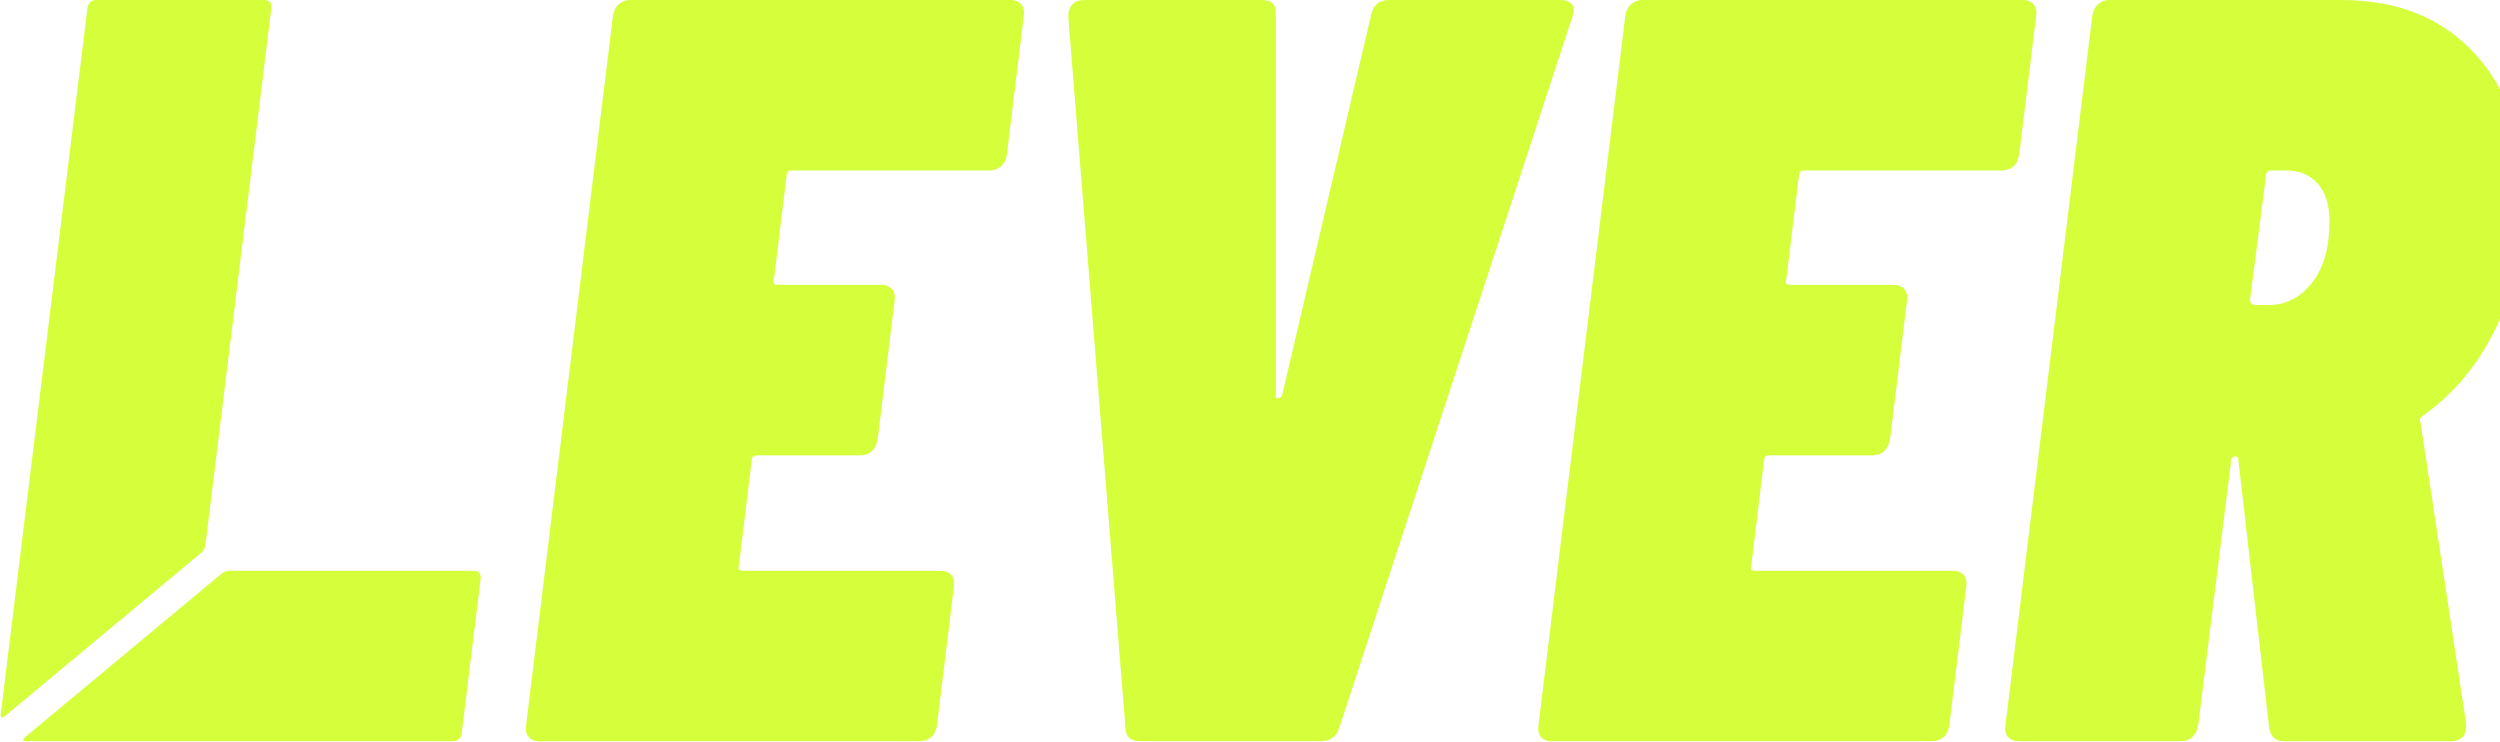
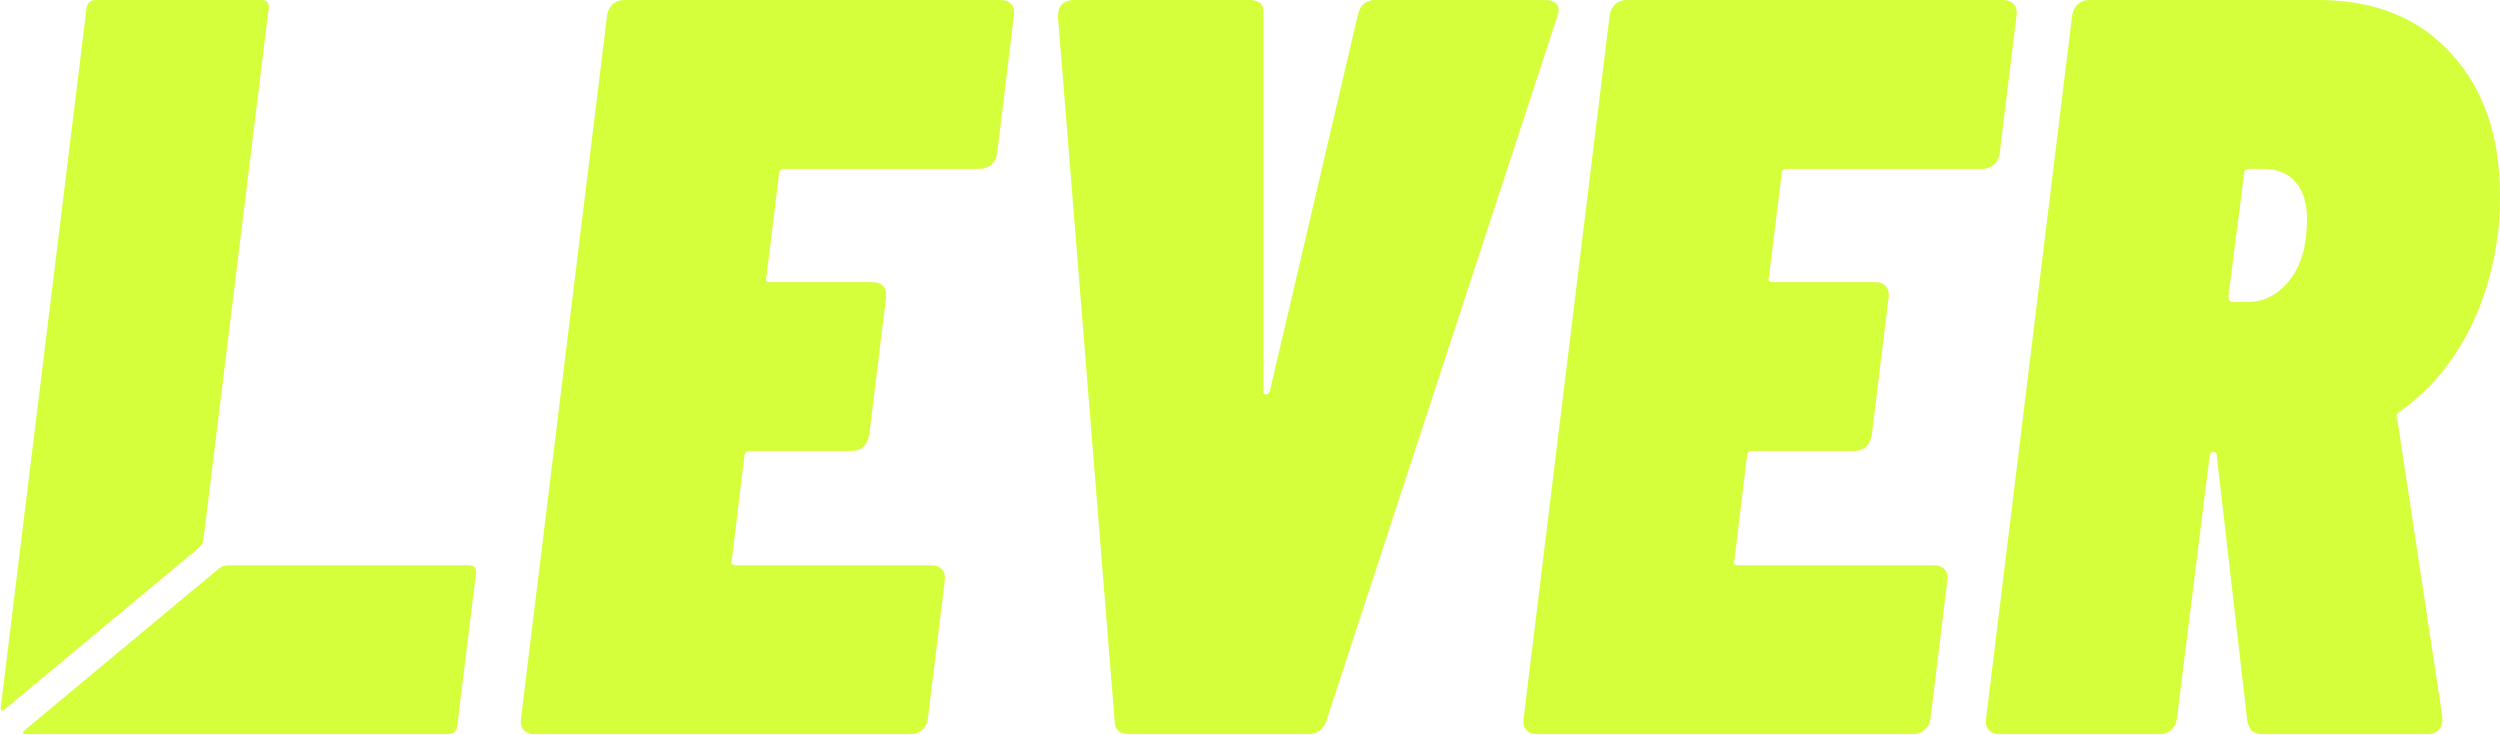
- <svg xmlns="http://www.w3.org/2000/svg" viewBox="0.000 0.000 2360.827 700.000">
+ <svg xmlns="http://www.w3.org/2000/svg" viewBox="0.000 0.000 2383.827 700.000">
  <g fill="#D4FF3A">
    <path d="M91.53,0.00L249.16,0.00Q257.18,0.00 256.20,7.96L194.06,514.05Q193.44,519.11 189.51,522.38L5.04,675.92Q0.00,680.11 0.80,673.60L82.53,7.96Q83.51,0.00 91.53,0.00Z" />
    <path d="M217.55,539.00L446.81,539.00Q454.83,539.00 453.85,546.96L436.04,692.04Q435.06,700.00 427.04,700.00L25.57,700.00Q19.01,700.00 24.05,695.80L208.52,542.27Q212.45,539.00 217.55,539.00Z" />
    <path transform="translate(488.8 700) scale(1 -1)" d="M445 539H259Q254 539 254 534L242 436Q240 431 246 431H343Q350 431 353.5 427.0Q357 423 356 416L340 285Q337 270 323 270H226Q221 270 221 265L209 166Q207 161 213 161H399Q406 161 409.5 157.0Q413 153 412 146L396 15Q395 8 390.5 4.0Q386 0 379 0H20Q14 0 10.5 4.0Q7 8 8 15L90 685Q91 692 95.5 696.0Q100 700 106 700H465Q472 700 475.5 696.0Q479 692 478 685L462 554Q461 547 456.5 543.0Q452 539 445 539Z" />
    <path transform="translate(929.8 700) scale(1 -1)" d="M133 13 79 684Q79 700 95 700H262Q276 700 275 686V327Q274 324 277.0 324.0Q280 324 281 327L365 686Q368 700 382 700H544Q551 700 554.5 696.0Q558 692 555 684L335 13Q331 0 317 0H147Q133 0 133 13Z" />
    <path transform="translate(1444.8 700) scale(1 -1)" d="M445 539H259Q254 539 254 534L242 436Q240 431 246 431H343Q350 431 353.5 427.0Q357 423 356 416L340 285Q337 270 323 270H226Q221 270 221 265L209 166Q207 161 213 161H399Q406 161 409.5 157.0Q413 153 412 146L396 15Q395 8 390.5 4.0Q386 0 379 0H20Q14 0 10.5 4.0Q7 8 8 15L90 685Q91 692 95.5 696.0Q100 700 106 700H465Q472 700 475.5 696.0Q479 692 478 685L462 554Q461 547 456.5 543.0Q452 539 445 539Z" />
    <path transform="translate(1885.8 700) scale(1 -1)" d="M257 13 228 265Q228 269 225 269Q221 269 221 264L190 15Q189 8 184.5 4.0Q180 0 174 0H20Q14 0 10.5 4.0Q7 8 8 15L90 685Q91 692 95.5 696.0Q100 700 106 700H325Q405 700 451.5 649.0Q498 598 498 514Q498 490 496 477Q489 422 465.0 378.5Q441 335 403 308Q398 305 400 301L443 17V13Q443 7 439.0 3.5Q435 0 429 0H271Q259 0 257 13ZM259 539Q254 539 254 534L239 417Q239 412 244 412H257Q281 412 297.5 433.0Q314 454 314 491Q314 514 303.0 526.5Q292 539 273 539Z" />
  </g>
</svg>
